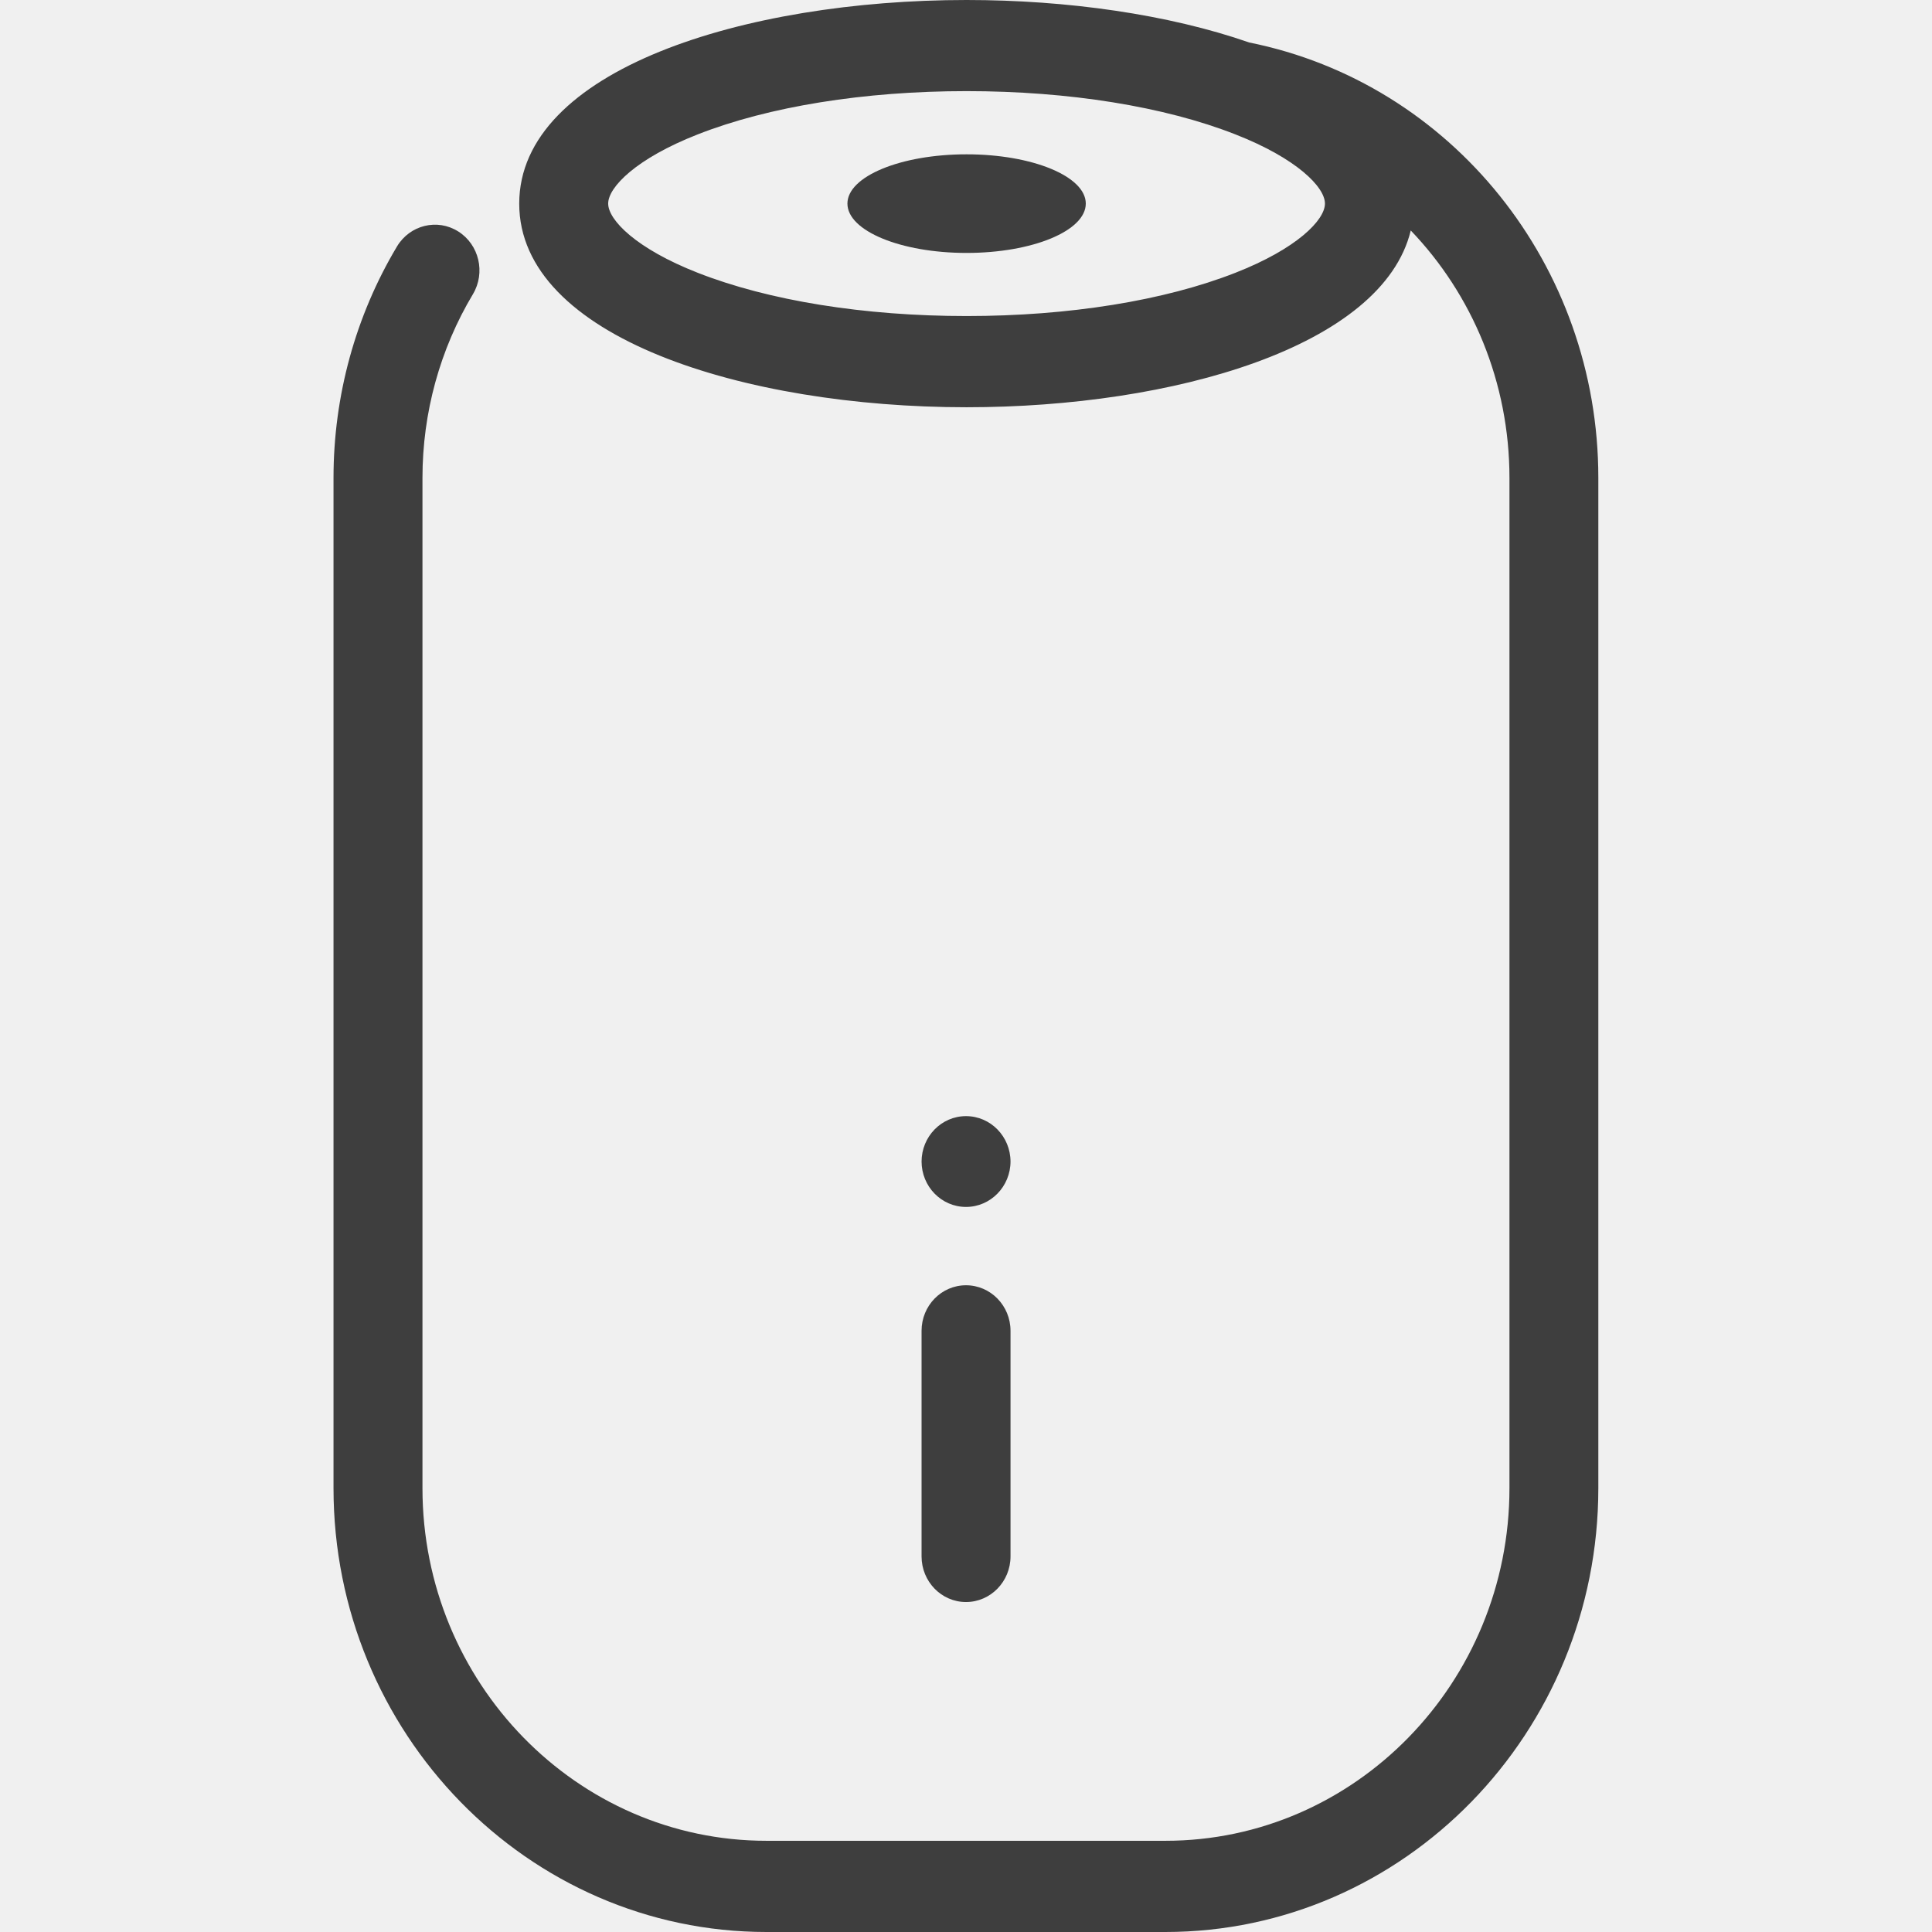
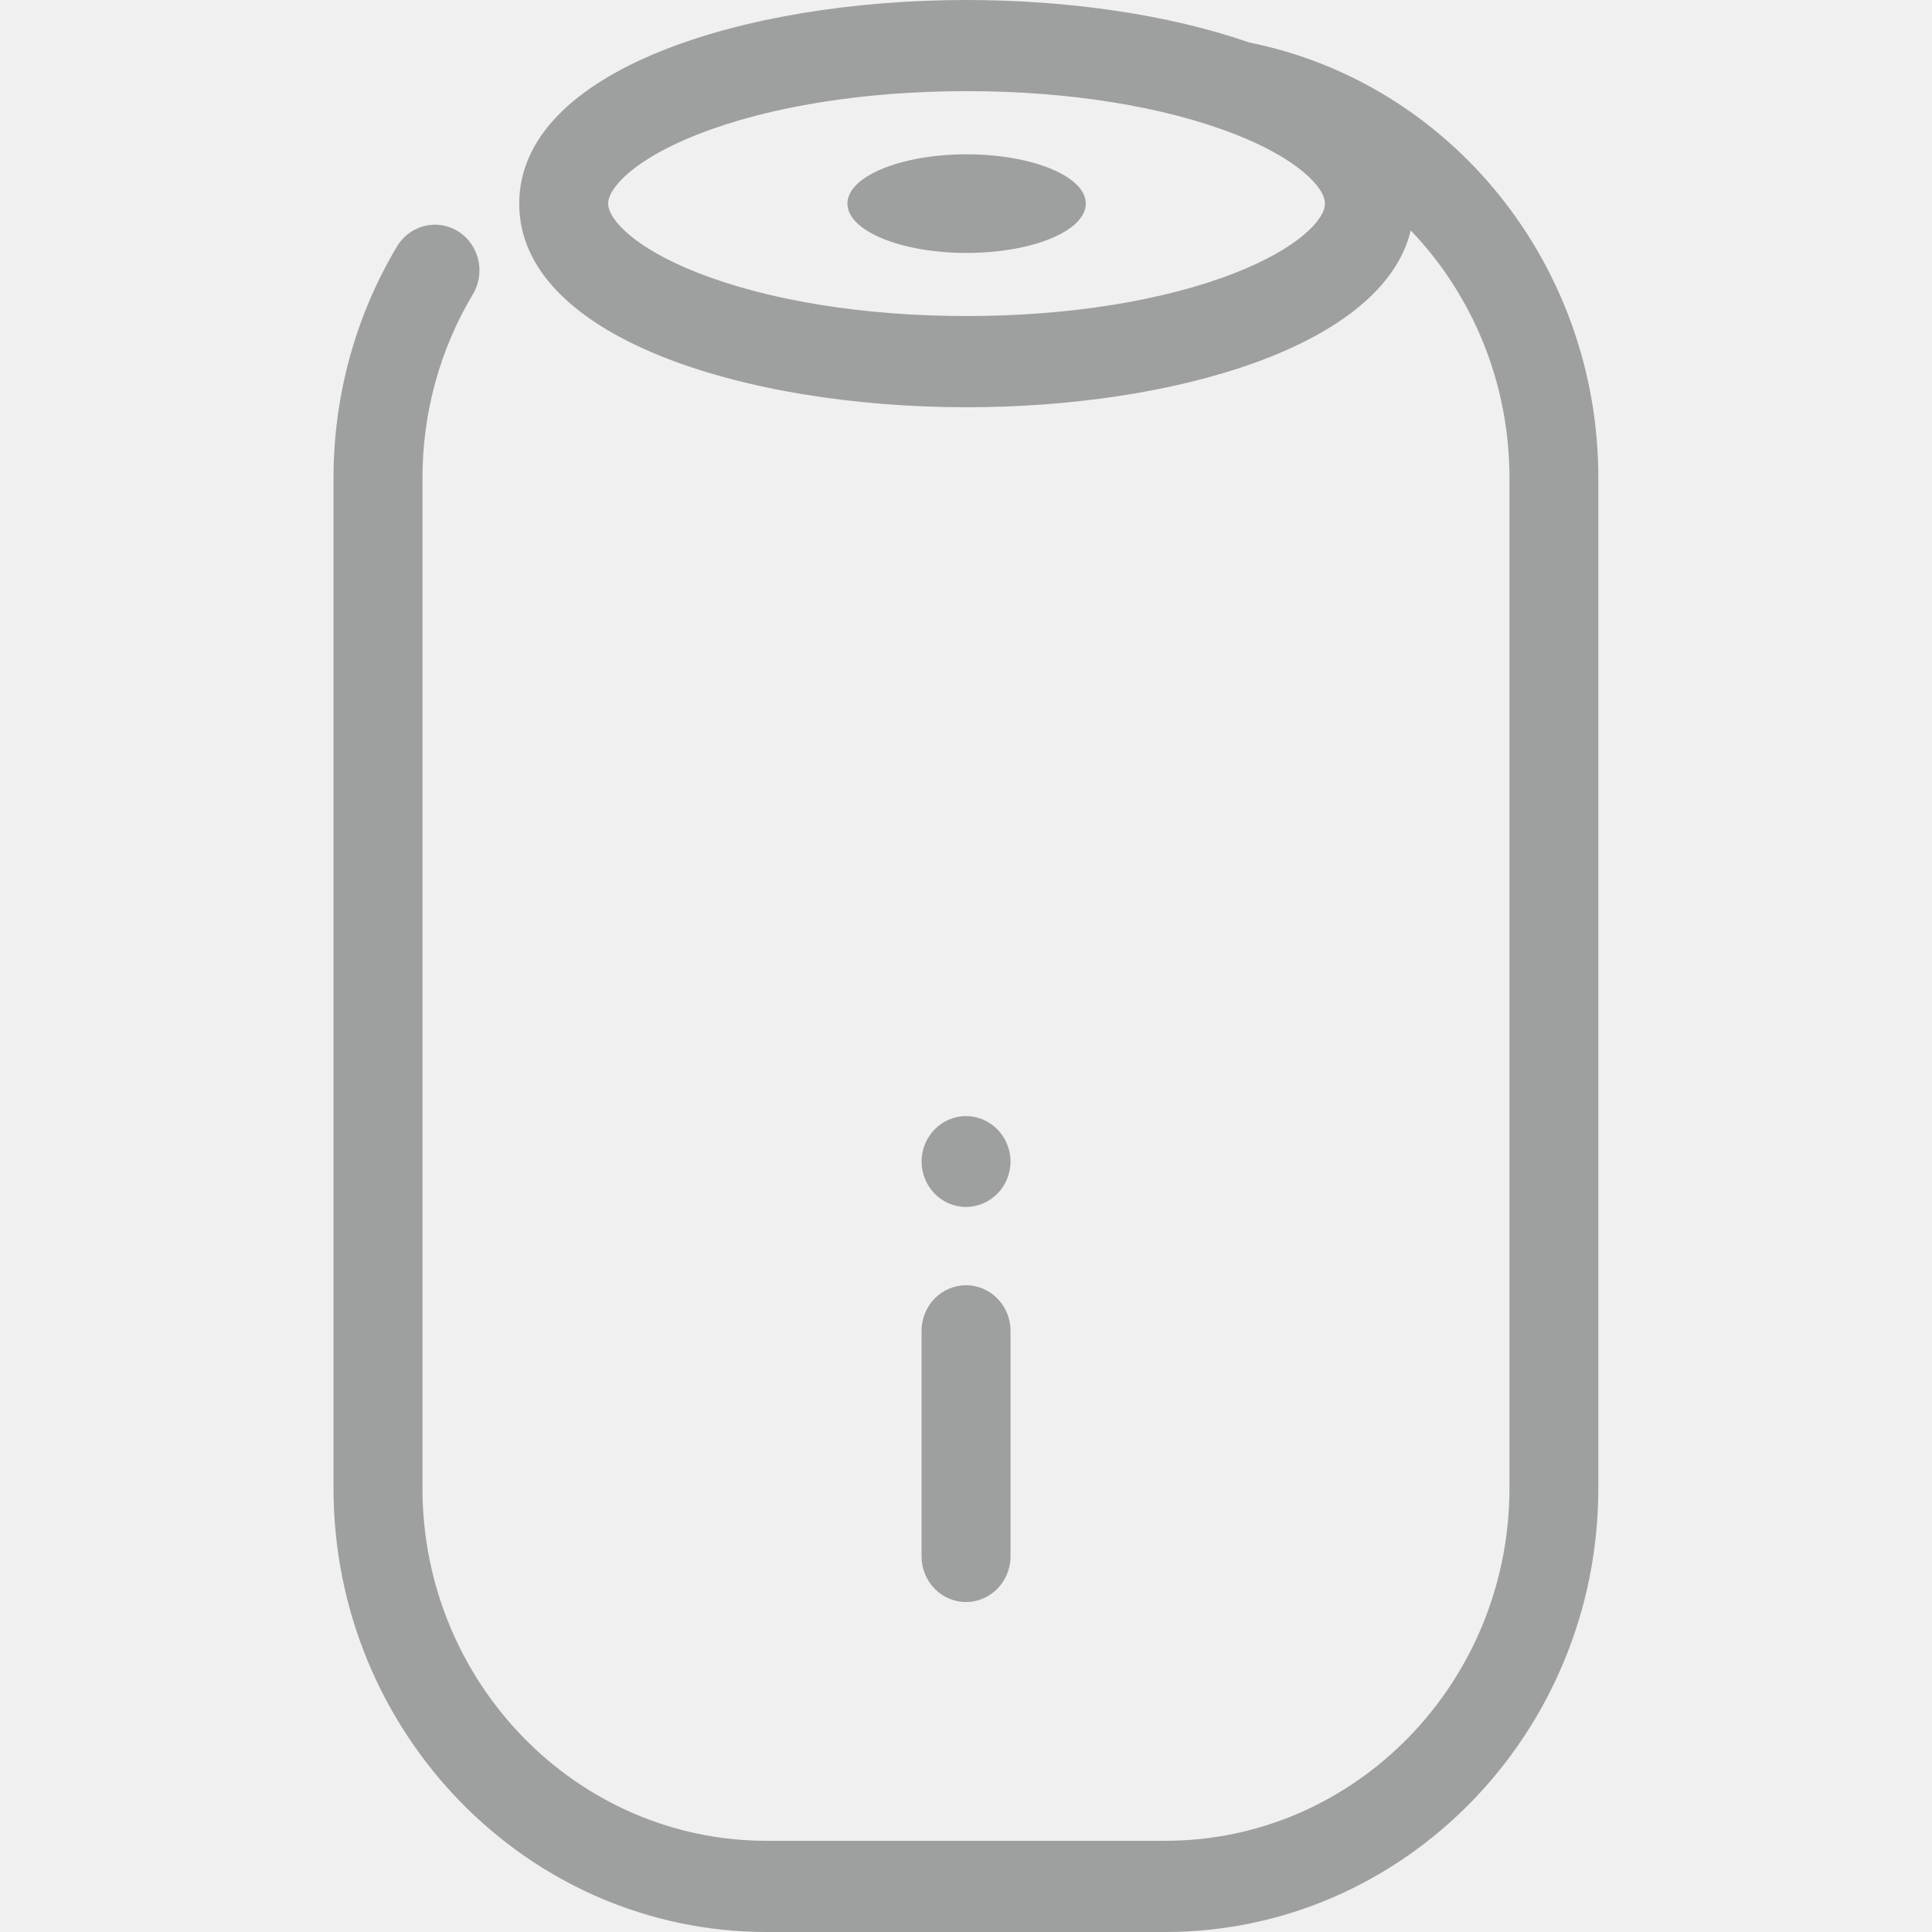
<svg xmlns="http://www.w3.org/2000/svg" width="24" height="24" viewBox="0 0 24 24" fill="none">
  <g clip-path="url(#clip0_365_329)">
-     <path d="M15.519 0.528C14.516 0.179 13.258 0 12.007 0C9.246 0 6.45 0.869 6.45 2.53C6.45 4.19 9.245 5.059 12.007 5.059C14.577 5.059 17.176 4.306 17.525 2.863C18.289 3.66 18.751 4.751 18.751 5.937V18.486C18.751 20.902 16.834 22.867 14.477 22.867H9.522C7.165 22.867 5.248 20.902 5.248 18.486V5.937C5.248 5.128 5.465 4.339 5.875 3.654C6.034 3.387 5.952 3.038 5.692 2.875C5.432 2.711 5.092 2.795 4.932 3.061C4.416 3.924 4.143 4.919 4.143 5.937V18.486C4.143 21.527 6.556 24 9.522 24H14.476C17.442 24 19.855 21.527 19.855 18.486V5.937C19.856 3.299 18.035 1.034 15.519 0.528ZM15.348 3.388C14.465 3.735 13.278 3.926 12.007 3.926C10.736 3.926 9.549 3.735 8.666 3.388C7.903 3.089 7.555 2.733 7.555 2.529C7.555 2.325 7.903 1.969 8.666 1.67C9.549 1.323 10.736 1.132 12.007 1.132C13.278 1.132 14.465 1.323 15.348 1.67C16.111 1.969 16.459 2.325 16.459 2.529C16.459 2.733 16.111 3.089 15.348 3.388Z" fill="#3E3E3E" />
-     <path d="M12.007 3.142C12.825 3.142 13.488 2.868 13.488 2.529C13.488 2.191 12.825 1.917 12.007 1.917C11.19 1.917 10.527 2.191 10.527 2.529C10.527 2.868 11.19 3.142 12.007 3.142Z" fill="#3E3E3E" />
-     <path d="M12 19.901C11.695 19.901 11.448 19.647 11.448 19.334V16.532C11.448 16.219 11.695 15.966 12 15.966C12.305 15.966 12.553 16.219 12.553 16.532V19.334C12.553 19.647 12.305 19.901 12 19.901Z" fill="#3E3E3E" />
-     <path d="M12 14.993C11.695 14.993 11.448 14.74 11.448 14.427V14.431C11.448 14.118 11.695 13.865 12 13.865C12.305 13.865 12.553 14.118 12.553 14.431V14.427C12.553 14.74 12.305 14.993 12 14.993Z" fill="#3E3E3E" />
+     <path d="M15.519 0.528C14.516 0.179 13.258 0 12.007 0C9.246 0 6.45 0.869 6.45 2.53C6.45 4.19 9.245 5.059 12.007 5.059C14.577 5.059 17.176 4.306 17.525 2.863C18.289 3.66 18.751 4.751 18.751 5.937V18.486C18.751 20.902 16.834 22.867 14.477 22.867H9.522C7.165 22.867 5.248 20.902 5.248 18.486V5.937C5.248 5.128 5.465 4.339 5.875 3.654C6.034 3.387 5.952 3.038 5.692 2.875C5.432 2.711 5.092 2.795 4.932 3.061C4.416 3.924 4.143 4.919 4.143 5.937V18.486C4.143 21.527 6.556 24 9.522 24H14.476C17.442 24 19.855 21.527 19.855 18.486V5.937C19.856 3.299 18.035 1.034 15.519 0.528ZM15.348 3.388C14.465 3.735 13.278 3.926 12.007 3.926C10.736 3.926 9.549 3.735 8.666 3.388C7.903 3.089 7.555 2.733 7.555 2.529C7.555 2.325 7.903 1.969 8.666 1.67C9.549 1.323 10.736 1.132 12.007 1.132C13.278 1.132 14.465 1.323 15.348 1.67C16.111 1.969 16.459 2.325 16.459 2.529C16.459 2.733 16.111 3.089 15.348 3.388Z" fill="#9E9F9F" />
+     <path d="M12.007 3.142C12.825 3.142 13.488 2.868 13.488 2.529C13.488 2.191 12.825 1.917 12.007 1.917C11.19 1.917 10.527 2.191 10.527 2.529C10.527 2.868 11.19 3.142 12.007 3.142Z" fill="#9E9F9F" />
+     <path d="M12 19.901C11.695 19.901 11.448 19.647 11.448 19.334V16.532C11.448 16.219 11.695 15.966 12 15.966C12.305 15.966 12.553 16.219 12.553 16.532V19.334C12.553 19.647 12.305 19.901 12 19.901Z" fill="#9E9F9F" />
+     <path d="M12 14.993C11.695 14.993 11.448 14.74 11.448 14.427V14.431C11.448 14.118 11.695 13.865 12 13.865C12.305 13.865 12.553 14.118 12.553 14.431V14.427C12.553 14.74 12.305 14.993 12 14.993Z" fill="#9E9F9F" />
  </g>
  <defs>
    <clipPath id="clip0_365_329">
      <rect width="24" height="24" fill="white" />
    </clipPath>
  </defs>
</svg>
